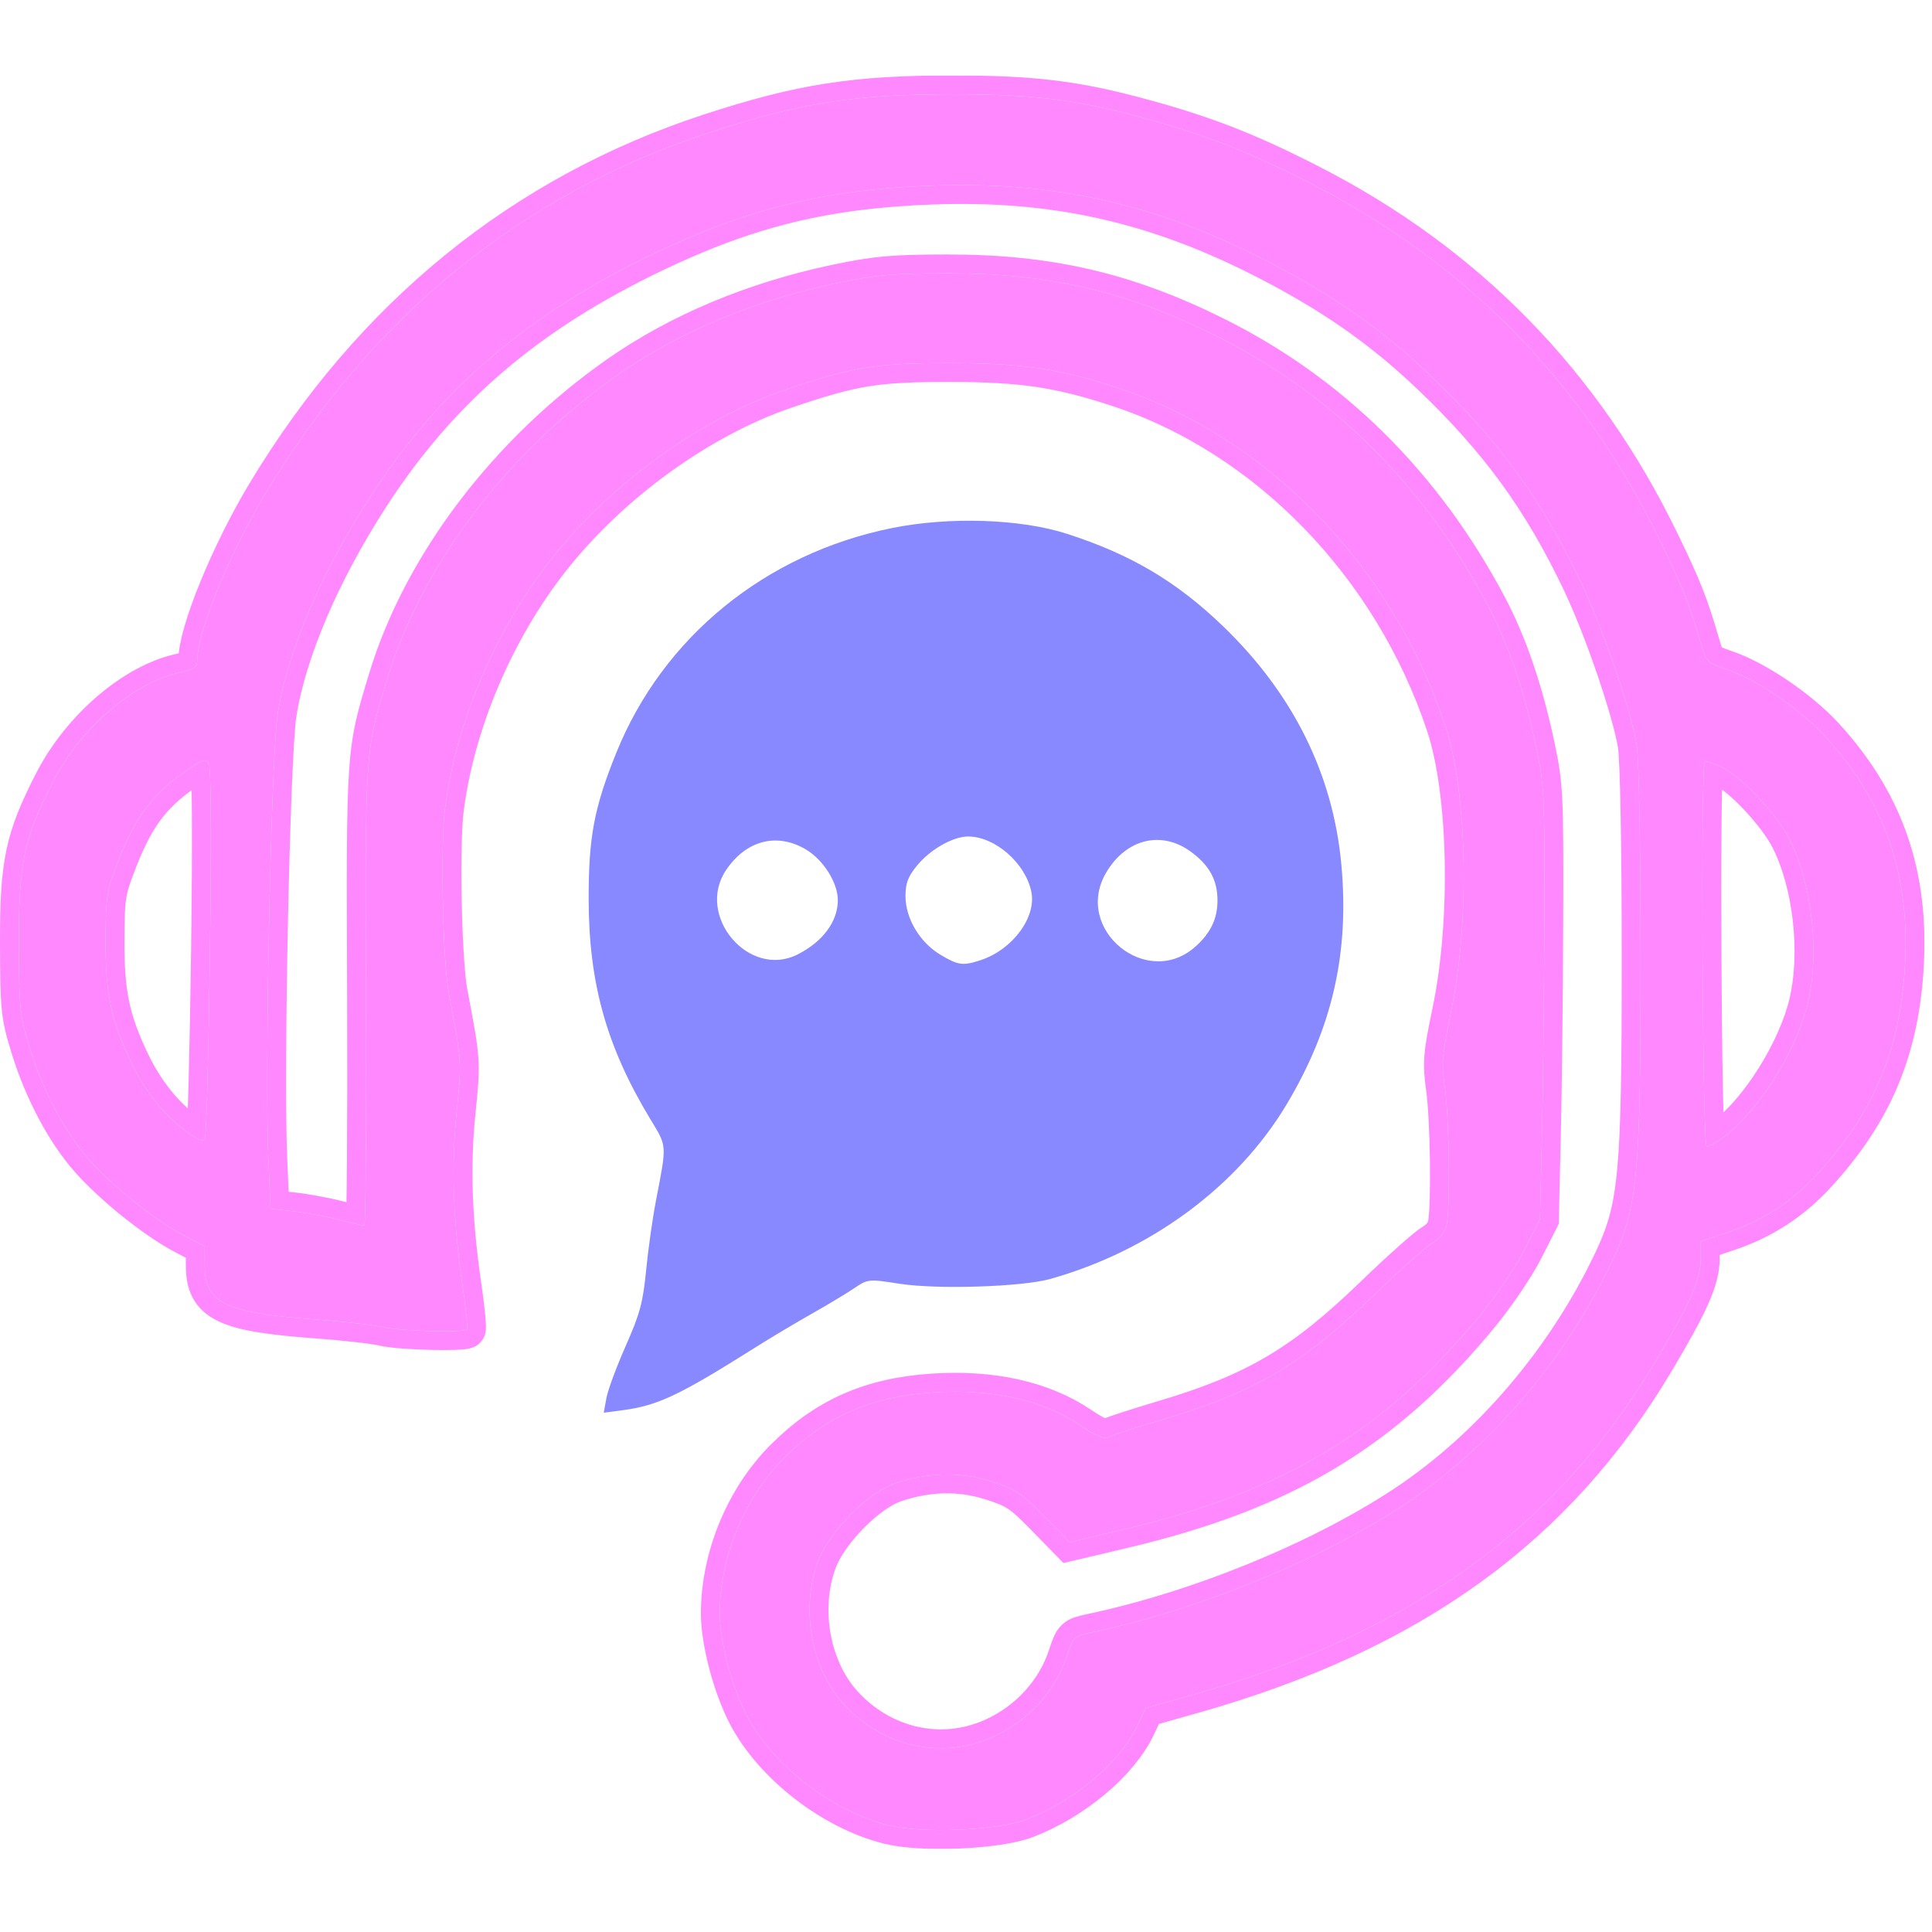
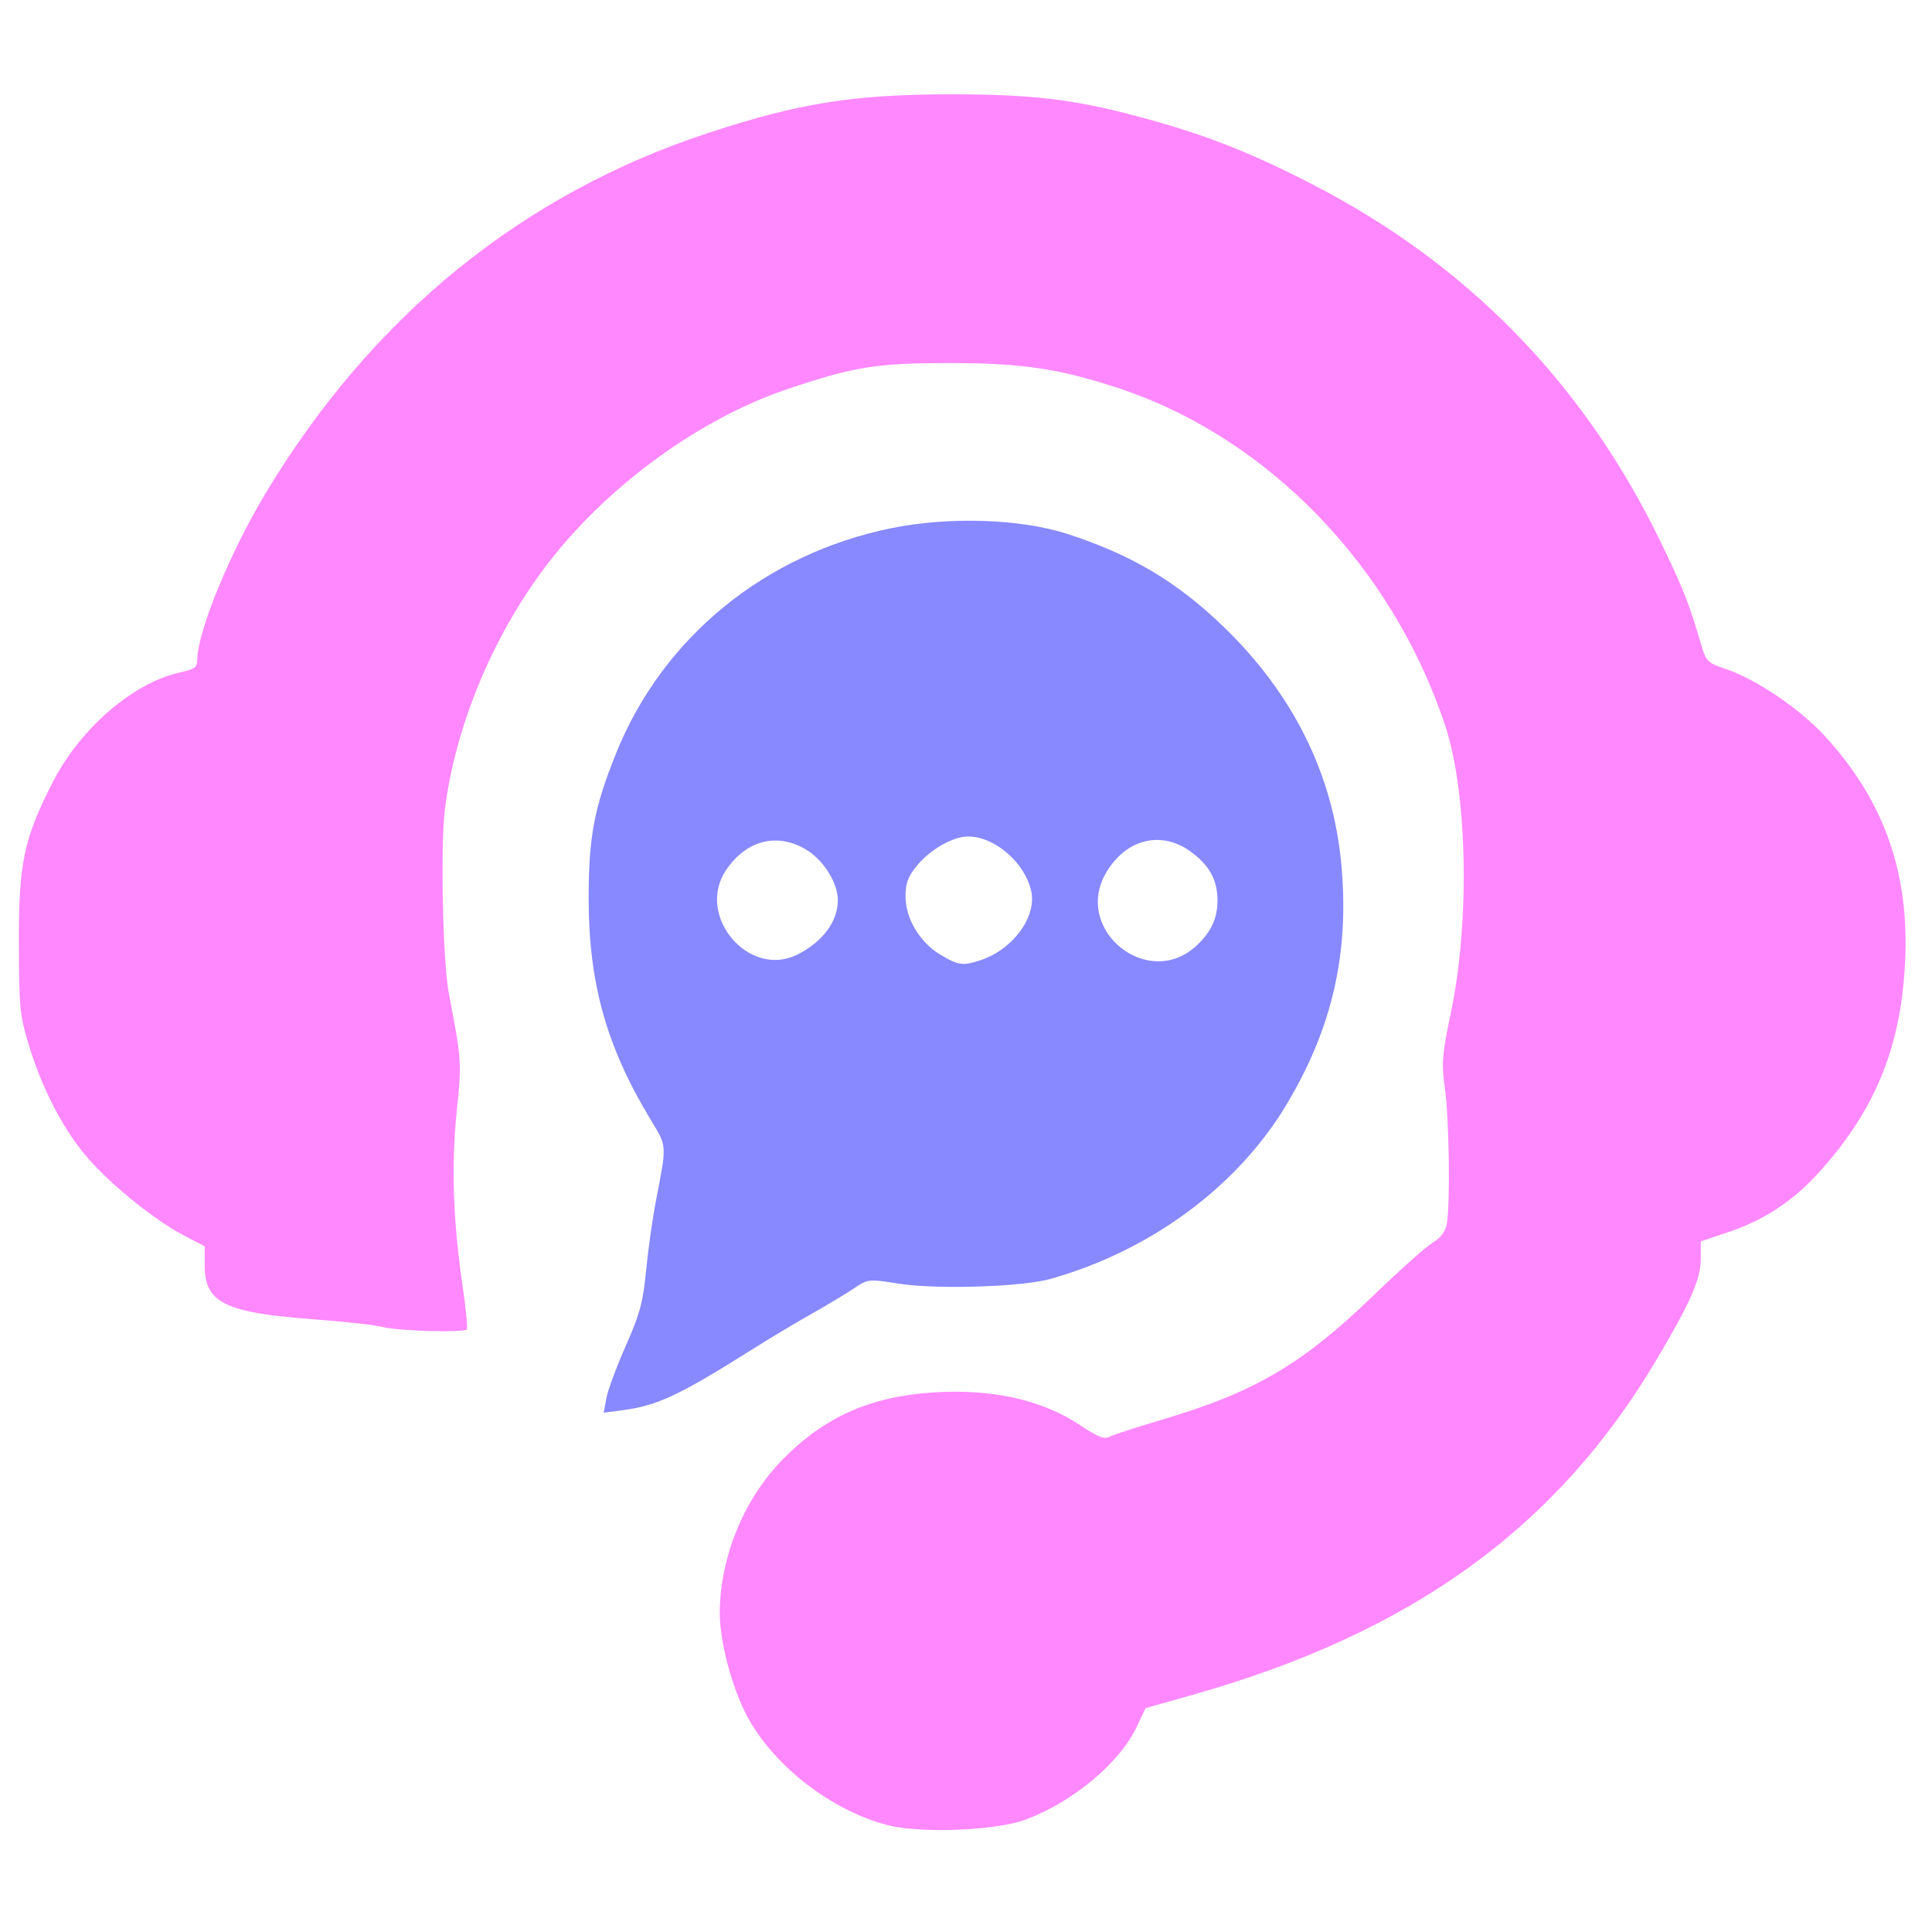
<svg xmlns="http://www.w3.org/2000/svg" width="512" height="512" viewBox="0 0 512 512" fill="none">
  <rect width="512" height="512" fill="white" />
-   <mask id="path-1-outside-1_1885_9" maskUnits="userSpaceOnUse" x="0" y="20" width="510" height="470" fill="black">
-     <rect fill="white" y="20" width="510" height="470" />
-     <path d="M235.344 483.708C220.396 479.918 204.815 467.817 197.896 454.623C193.916 447.034 190.723 434.924 190.746 427.504C190.792 412.603 197.219 397.027 207.656 386.524C218.694 375.414 230.72 370.096 247.253 369.012C262.826 367.992 276.159 370.955 286.218 377.673C290.873 380.781 292.664 381.488 294.039 380.761C295.019 380.243 301.425 378.157 308.273 376.128C332.486 368.951 345.167 361.493 363.858 343.433C370.836 336.691 377.952 330.343 379.672 329.327C381.669 328.148 383.012 326.413 383.389 324.528C384.356 319.693 384.06 296.645 382.926 288.492C381.978 281.678 382.139 279.641 384.521 268.248C389.589 244.019 388.885 209.966 382.95 192.16C368.861 149.897 335.853 115.863 296.319 102.836C280.755 97.707 270.9 96.236 251.991 96.218C232.208 96.199 226.268 97.155 208.324 103.245C185.669 110.933 161.909 128.097 146.052 148.229C131.226 167.051 120.715 191.823 117.894 214.59C116.702 224.206 117.346 254.835 118.913 263.052C122.376 281.217 122.384 281.344 121.022 294.704C119.558 309.059 120.056 323.423 122.629 341.059C123.493 346.982 123.978 352.049 123.707 352.32C122.823 353.205 105.663 352.725 101.574 351.701C99.383 351.152 91.314 350.242 83.644 349.677C59.599 347.908 54.26 345.312 54.255 335.387L54.253 330.291L48.718 327.399C41.217 323.48 29.886 314.404 23.592 307.275C17.137 299.964 11.365 289.065 7.795 277.447C5.238 269.126 5.052 267.299 5.002 250.102C4.94 228.717 6.313 222.205 14.061 207.13C21.388 192.875 35.481 180.802 47.884 178.157C51.482 177.39 52.265 176.823 52.265 174.988C52.265 167.54 60.872 146.528 70.428 130.646C98.678 83.695 138.488 51.344 187.955 35.142C212.044 27.251 226.467 24.985 252.489 25C273.052 25.012 284.192 26.297 300.189 30.503C318.256 35.252 329.993 39.754 347.122 48.503C388.619 69.699 419.676 101.454 440.045 143.515C446.112 156.043 447.689 160.052 450.954 171.247C452.112 175.216 452.629 175.709 457.269 177.261C465.337 179.959 476.96 187.818 483.598 195.062C500.404 213.403 506.977 233.923 504.491 260.285C502.599 280.355 495.662 295.79 481.64 311.133C475.024 318.371 467.345 323.387 458.145 326.481L450.721 328.977L450.72 333.619C450.719 338.987 448.008 345.156 438.917 360.473C412.517 404.956 374.046 432.733 316.144 449.12L303.595 452.672L301.225 457.663C296.7 467.194 284.492 477.406 271.914 482.182C264.201 485.11 244.172 485.946 235.344 483.708ZM262.885 460.418C272.368 456.223 279.659 448.279 282.775 438.746C284.381 433.831 284.619 433.603 289.136 432.651C317.576 426.654 349.753 413.514 372.091 398.774C394.826 383.772 414.828 360.368 427.213 334.276C434.016 319.942 434.783 311.756 434.775 253.588C434.771 224.105 434.347 201.193 433.738 197.437C432.261 188.335 424.858 166.665 419.06 154.473C408.562 132.398 397.166 116.735 379.045 99.476C365.892 86.949 352.453 77.629 334.239 68.402C305.568 53.878 278.994 48.025 247.01 49.189C219.004 50.208 198.485 55.19 173.794 66.967C139.926 83.121 116.703 102.961 98.183 131.561C85.17 151.659 76.181 172.701 73.592 189.124C71.863 200.087 70.106 283.517 71.112 306.882L71.69 320.33L77.695 320.992C80.997 321.357 86.441 322.365 89.792 323.234C93.143 324.102 96.184 324.812 96.549 324.812C96.915 324.812 97.115 297.58 96.994 264.297C96.754 198.438 96.683 199.502 102.625 179.9C111.772 149.727 134.424 119.855 163.725 99.323C179.856 88.02 199.886 79.626 221.593 75.071C232.195 72.847 236.595 72.453 250.995 72.436C277.739 72.405 298.276 77.136 321.721 88.729C352.709 104.052 377.258 128.306 394.313 160.449C399.704 170.611 403.927 182.984 407.063 197.805C409.253 208.156 409.375 210.69 409.268 243.627C409.205 262.803 408.92 288.528 408.634 300.794L408.113 323.096L403.979 331.25C401.705 335.735 396.344 343.63 392.066 348.794C366.545 379.6 340.16 395.349 297.093 405.482L283.423 408.699L276.672 401.792C270.677 395.658 269.108 394.628 262.651 392.581C254.363 389.954 245.807 390.148 237.049 393.162C229.881 395.629 219.68 405.996 216.786 413.755C212.107 426.3 214.957 442.172 223.583 451.61C233.908 462.908 249.405 466.381 262.885 460.418ZM456.991 301.154C466.22 294.201 476.154 278.317 479.108 265.789C482.256 252.439 480.201 234.191 474.222 222.391C470.895 215.826 461.704 205.989 456.483 203.406C454.195 202.274 452.075 201.598 451.771 201.902C450.661 203.016 451.171 303.89 452.287 303.892C452.874 303.893 454.991 302.661 456.991 301.154ZM55.639 252.094C56.03 222.772 55.918 203.225 55.355 202.366C54.569 201.166 53.997 201.229 51.603 202.779C40.918 209.695 36.266 215.526 31.334 228.187C28.246 236.114 28.032 237.448 27.979 249.106C27.916 263.255 29.386 270.299 34.737 281.48C38.45 289.24 43.651 295.719 49.659 300.071C52.614 302.212 53.82 302.629 54.321 301.683C54.692 300.981 55.285 278.666 55.639 252.094Z" />
-   </mask>
-   <path d="M235.344 483.708C220.396 479.918 204.815 467.817 197.896 454.623C193.916 447.034 190.723 434.924 190.746 427.504C190.792 412.603 197.219 397.027 207.656 386.524C218.694 375.414 230.72 370.096 247.253 369.012C262.826 367.992 276.159 370.955 286.218 377.673C290.873 380.781 292.664 381.488 294.039 380.761C295.019 380.243 301.425 378.157 308.273 376.128C332.486 368.951 345.167 361.493 363.858 343.433C370.836 336.691 377.952 330.343 379.672 329.327C381.669 328.148 383.012 326.413 383.389 324.528C384.356 319.693 384.06 296.645 382.926 288.492C381.978 281.678 382.139 279.641 384.521 268.248C389.589 244.019 388.885 209.966 382.95 192.16C368.861 149.897 335.853 115.863 296.319 102.836C280.755 97.707 270.9 96.236 251.991 96.218C232.208 96.199 226.268 97.155 208.324 103.245C185.669 110.933 161.909 128.097 146.052 148.229C131.226 167.051 120.715 191.823 117.894 214.59C116.702 224.206 117.346 254.835 118.913 263.052C122.376 281.217 122.384 281.344 121.022 294.704C119.558 309.059 120.056 323.423 122.629 341.059C123.493 346.982 123.978 352.049 123.707 352.32C122.823 353.205 105.663 352.725 101.574 351.701C99.383 351.152 91.314 350.242 83.644 349.677C59.599 347.908 54.26 345.312 54.255 335.387L54.253 330.291L48.718 327.399C41.217 323.48 29.886 314.404 23.592 307.275C17.137 299.964 11.365 289.065 7.795 277.447C5.238 269.126 5.052 267.299 5.002 250.102C4.94 228.717 6.313 222.205 14.061 207.13C21.388 192.875 35.481 180.802 47.884 178.157C51.482 177.39 52.265 176.823 52.265 174.988C52.265 167.54 60.872 146.528 70.428 130.646C98.678 83.695 138.488 51.344 187.955 35.142C212.044 27.251 226.467 24.985 252.489 25C273.052 25.012 284.192 26.297 300.189 30.503C318.256 35.252 329.993 39.754 347.122 48.503C388.619 69.699 419.676 101.454 440.045 143.515C446.112 156.043 447.689 160.052 450.954 171.247C452.112 175.216 452.629 175.709 457.269 177.261C465.337 179.959 476.96 187.818 483.598 195.062C500.404 213.403 506.977 233.923 504.491 260.285C502.599 280.355 495.662 295.79 481.64 311.133C475.024 318.371 467.345 323.387 458.145 326.481L450.721 328.977L450.72 333.619C450.719 338.987 448.008 345.156 438.917 360.473C412.517 404.956 374.046 432.733 316.144 449.12L303.595 452.672L301.225 457.663C296.7 467.194 284.492 477.406 271.914 482.182C264.201 485.11 244.172 485.946 235.344 483.708ZM262.885 460.418C272.368 456.223 279.659 448.279 282.775 438.746C284.381 433.831 284.619 433.603 289.136 432.651C317.576 426.654 349.753 413.514 372.091 398.774C394.826 383.772 414.828 360.368 427.213 334.276C434.016 319.942 434.783 311.756 434.775 253.588C434.771 224.105 434.347 201.193 433.738 197.437C432.261 188.335 424.858 166.665 419.06 154.473C408.562 132.398 397.166 116.735 379.045 99.476C365.892 86.949 352.453 77.629 334.239 68.402C305.568 53.878 278.994 48.025 247.01 49.189C219.004 50.208 198.485 55.19 173.794 66.967C139.926 83.121 116.703 102.961 98.183 131.561C85.17 151.659 76.181 172.701 73.592 189.124C71.863 200.087 70.106 283.517 71.112 306.882L71.69 320.33L77.695 320.992C80.997 321.357 86.441 322.365 89.792 323.234C93.143 324.102 96.184 324.812 96.549 324.812C96.915 324.812 97.115 297.58 96.994 264.297C96.754 198.438 96.683 199.502 102.625 179.9C111.772 149.727 134.424 119.855 163.725 99.323C179.856 88.02 199.886 79.626 221.593 75.071C232.195 72.847 236.595 72.453 250.995 72.436C277.739 72.405 298.276 77.136 321.721 88.729C352.709 104.052 377.258 128.306 394.313 160.449C399.704 170.611 403.927 182.984 407.063 197.805C409.253 208.156 409.375 210.69 409.268 243.627C409.205 262.803 408.92 288.528 408.634 300.794L408.113 323.096L403.979 331.25C401.705 335.735 396.344 343.63 392.066 348.794C366.545 379.6 340.16 395.349 297.093 405.482L283.423 408.699L276.672 401.792C270.677 395.658 269.108 394.628 262.651 392.581C254.363 389.954 245.807 390.148 237.049 393.162C229.881 395.629 219.68 405.996 216.786 413.755C212.107 426.3 214.957 442.172 223.583 451.61C233.908 462.908 249.405 466.381 262.885 460.418ZM456.991 301.154C466.22 294.201 476.154 278.317 479.108 265.789C482.256 252.439 480.201 234.191 474.222 222.391C470.895 215.826 461.704 205.989 456.483 203.406C454.195 202.274 452.075 201.598 451.771 201.902C450.661 203.016 451.171 303.89 452.287 303.892C452.874 303.893 454.991 302.661 456.991 301.154ZM55.639 252.094C56.03 222.772 55.918 203.225 55.355 202.366C54.569 201.166 53.997 201.229 51.603 202.779C40.918 209.695 36.266 215.526 31.334 228.187C28.246 236.114 28.032 237.448 27.979 249.106C27.916 263.255 29.386 270.299 34.737 281.48C38.45 289.24 43.651 295.719 49.659 300.071C52.614 302.212 53.82 302.629 54.321 301.683C54.692 300.981 55.285 278.666 55.639 252.094Z" fill="#FF88FF" />
-   <path d="M235.344 483.708C220.396 479.918 204.815 467.817 197.896 454.623C193.916 447.034 190.723 434.924 190.746 427.504C190.792 412.603 197.219 397.027 207.656 386.524C218.694 375.414 230.72 370.096 247.253 369.012C262.826 367.992 276.159 370.955 286.218 377.673C290.873 380.781 292.664 381.488 294.039 380.761C295.019 380.243 301.425 378.157 308.273 376.128C332.486 368.951 345.167 361.493 363.858 343.433C370.836 336.691 377.952 330.343 379.672 329.327C381.669 328.148 383.012 326.413 383.389 324.528C384.356 319.693 384.06 296.645 382.926 288.492C381.978 281.678 382.139 279.641 384.521 268.248C389.589 244.019 388.885 209.966 382.95 192.16C368.861 149.897 335.853 115.863 296.319 102.836C280.755 97.707 270.9 96.236 251.991 96.218C232.208 96.199 226.268 97.155 208.324 103.245C185.669 110.933 161.909 128.097 146.052 148.229C131.226 167.051 120.715 191.823 117.894 214.59C116.702 224.206 117.346 254.835 118.913 263.052C122.376 281.217 122.384 281.344 121.022 294.704C119.558 309.059 120.056 323.423 122.629 341.059C123.493 346.982 123.978 352.049 123.707 352.32C122.823 353.205 105.663 352.725 101.574 351.701C99.383 351.152 91.314 350.242 83.644 349.677C59.599 347.908 54.26 345.312 54.255 335.387L54.253 330.291L48.718 327.399C41.217 323.48 29.886 314.404 23.592 307.275C17.137 299.964 11.365 289.065 7.795 277.447C5.238 269.126 5.052 267.299 5.002 250.102C4.94 228.717 6.313 222.205 14.061 207.13C21.388 192.875 35.481 180.802 47.884 178.157C51.482 177.39 52.265 176.823 52.265 174.988C52.265 167.54 60.872 146.528 70.428 130.646C98.678 83.695 138.488 51.344 187.955 35.142C212.044 27.251 226.467 24.985 252.489 25C273.052 25.012 284.192 26.297 300.189 30.503C318.256 35.252 329.993 39.754 347.122 48.503C388.619 69.699 419.676 101.454 440.045 143.515C446.112 156.043 447.689 160.052 450.954 171.247C452.112 175.216 452.629 175.709 457.269 177.261C465.337 179.959 476.96 187.818 483.598 195.062C500.404 213.403 506.977 233.923 504.491 260.285C502.599 280.355 495.662 295.79 481.64 311.133C475.024 318.371 467.345 323.387 458.145 326.481L450.721 328.977L450.72 333.619C450.719 338.987 448.008 345.156 438.917 360.473C412.517 404.956 374.046 432.733 316.144 449.12L303.595 452.672L301.225 457.663C296.7 467.194 284.492 477.406 271.914 482.182C264.201 485.11 244.172 485.946 235.344 483.708ZM262.885 460.418C272.368 456.223 279.659 448.279 282.775 438.746C284.381 433.831 284.619 433.603 289.136 432.651C317.576 426.654 349.753 413.514 372.091 398.774C394.826 383.772 414.828 360.368 427.213 334.276C434.016 319.942 434.783 311.756 434.775 253.588C434.771 224.105 434.347 201.193 433.738 197.437C432.261 188.335 424.858 166.665 419.06 154.473C408.562 132.398 397.166 116.735 379.045 99.476C365.892 86.949 352.453 77.629 334.239 68.402C305.568 53.878 278.994 48.025 247.01 49.189C219.004 50.208 198.485 55.19 173.794 66.967C139.926 83.121 116.703 102.961 98.183 131.561C85.17 151.659 76.181 172.701 73.592 189.124C71.863 200.087 70.106 283.517 71.112 306.882L71.69 320.33L77.695 320.992C80.997 321.357 86.441 322.365 89.792 323.234C93.143 324.102 96.184 324.812 96.549 324.812C96.915 324.812 97.115 297.58 96.994 264.297C96.754 198.438 96.683 199.502 102.625 179.9C111.772 149.727 134.424 119.855 163.725 99.323C179.856 88.02 199.886 79.626 221.593 75.071C232.195 72.847 236.595 72.453 250.995 72.436C277.739 72.405 298.276 77.136 321.721 88.729C352.709 104.052 377.258 128.306 394.313 160.449C399.704 170.611 403.927 182.984 407.063 197.805C409.253 208.156 409.375 210.69 409.268 243.627C409.205 262.803 408.92 288.528 408.634 300.794L408.113 323.096L403.979 331.25C401.705 335.735 396.344 343.63 392.066 348.794C366.545 379.6 340.16 395.349 297.093 405.482L283.423 408.699L276.672 401.792C270.677 395.658 269.108 394.628 262.651 392.581C254.363 389.954 245.807 390.148 237.049 393.162C229.881 395.629 219.68 405.996 216.786 413.755C212.107 426.3 214.957 442.172 223.583 451.61C233.908 462.908 249.405 466.381 262.885 460.418ZM456.991 301.154C466.22 294.201 476.154 278.317 479.108 265.789C482.256 252.439 480.201 234.191 474.222 222.391C470.895 215.826 461.704 205.989 456.483 203.406C454.195 202.274 452.075 201.598 451.771 201.902C450.661 203.016 451.171 303.89 452.287 303.892C452.874 303.893 454.991 302.661 456.991 301.154ZM55.639 252.094C56.03 222.772 55.918 203.225 55.355 202.366C54.569 201.166 53.997 201.229 51.603 202.779C40.918 209.695 36.266 215.526 31.334 228.187C28.246 236.114 28.032 237.448 27.979 249.106C27.916 263.255 29.386 270.299 34.737 281.48C38.45 289.24 43.651 295.719 49.659 300.071C52.614 302.212 53.82 302.629 54.321 301.683C54.692 300.981 55.285 278.666 55.639 252.094Z" stroke="#FF88FF" stroke-width="10" mask="url(#path-1-outside-1_1885_9)" />
+   <path d="M235.344 483.708C220.396 479.918 204.815 467.817 197.896 454.623C193.916 447.034 190.723 434.924 190.746 427.504C190.792 412.603 197.219 397.027 207.656 386.524C218.694 375.414 230.72 370.096 247.253 369.012C262.826 367.992 276.159 370.955 286.218 377.673C290.873 380.781 292.664 381.488 294.039 380.761C295.019 380.243 301.425 378.157 308.273 376.128C332.486 368.951 345.167 361.493 363.858 343.433C370.836 336.691 377.952 330.343 379.672 329.327C381.669 328.148 383.012 326.413 383.389 324.528C384.356 319.693 384.06 296.645 382.926 288.492C381.978 281.678 382.139 279.641 384.521 268.248C389.589 244.019 388.885 209.966 382.95 192.16C368.861 149.897 335.853 115.863 296.319 102.836C280.755 97.707 270.9 96.236 251.991 96.218C232.208 96.199 226.268 97.155 208.324 103.245C185.669 110.933 161.909 128.097 146.052 148.229C131.226 167.051 120.715 191.823 117.894 214.59C116.702 224.206 117.346 254.835 118.913 263.052C122.376 281.217 122.384 281.344 121.022 294.704C119.558 309.059 120.056 323.423 122.629 341.059C123.493 346.982 123.978 352.049 123.707 352.32C122.823 353.205 105.663 352.725 101.574 351.701C99.383 351.152 91.314 350.242 83.644 349.677C59.599 347.908 54.26 345.312 54.255 335.387L54.253 330.291L48.718 327.399C41.217 323.48 29.886 314.404 23.592 307.275C17.137 299.964 11.365 289.065 7.795 277.447C5.238 269.126 5.052 267.299 5.002 250.102C4.94 228.717 6.313 222.205 14.061 207.13C21.388 192.875 35.481 180.802 47.884 178.157C51.482 177.39 52.265 176.823 52.265 174.988C52.265 167.54 60.872 146.528 70.428 130.646C98.678 83.695 138.488 51.344 187.955 35.142C212.044 27.251 226.467 24.985 252.489 25C273.052 25.012 284.192 26.297 300.189 30.503C318.256 35.252 329.993 39.754 347.122 48.503C388.619 69.699 419.676 101.454 440.045 143.515C446.112 156.043 447.689 160.052 450.954 171.247C452.112 175.216 452.629 175.709 457.269 177.261C465.337 179.959 476.96 187.818 483.598 195.062C500.404 213.403 506.977 233.923 504.491 260.285C502.599 280.355 495.662 295.79 481.64 311.133C475.024 318.371 467.345 323.387 458.145 326.481L450.721 328.977L450.72 333.619C450.719 338.987 448.008 345.156 438.917 360.473C412.517 404.956 374.046 432.733 316.144 449.12L303.595 452.672L301.225 457.663C296.7 467.194 284.492 477.406 271.914 482.182C264.201 485.11 244.172 485.946 235.344 483.708Z" fill="#FF88FF" />
  <path d="M160.71 370.499C161.101 368.364 163.408 362.134 165.837 356.655C169.566 348.244 170.404 345.144 171.219 336.733C171.751 331.254 172.919 322.961 173.816 318.304C176.763 303.005 176.833 304.006 172.301 296.507C160.709 277.32 156.009 260.485 156 238.115C155.994 221.769 157.454 214.057 163.305 199.546C175.666 168.886 202.838 146.717 236.358 139.945C251.591 136.867 270.459 137.49 282.802 141.478C299.702 146.939 311.736 154.059 324.019 165.864C342.651 183.769 353.279 205.153 355.473 229.15C357.617 252.586 353.082 272.428 340.95 292.704C327.926 314.472 304.874 331.489 278.319 338.938C270.828 341.04 248.348 341.755 238.404 340.208C230.129 338.921 230.037 338.93 226.3 341.44C224.23 342.831 219.173 345.868 215.064 348.187C210.955 350.507 204.231 354.525 200.122 357.115C180.03 369.784 174.336 372.479 165.074 373.708L160 374.381L160.71 370.499ZM259.991 254.414C268.399 251.598 274.701 243.042 273.316 236.323C271.747 228.716 263.689 221.679 256.548 221.679C252.558 221.679 246.568 225.082 243.053 229.348C240.63 232.287 239.968 234.038 239.968 237.507C239.968 243.392 243.744 249.732 249.196 252.999C253.958 255.853 255.203 256.017 259.991 254.414ZM317.008 250.68C320.934 247.066 322.647 243.399 322.647 238.613C322.647 233.195 320.471 229.252 315.489 225.644C307.701 220.002 298.357 222.356 293.129 231.279C284.291 246.358 304.164 262.505 317.008 250.68ZM211.378 252.94C218.057 249.566 222.037 244.192 222.037 238.549C222.037 233.913 218.167 227.807 213.493 225.067C205.841 220.583 197.726 222.701 192.426 230.566C184.257 242.688 198.467 259.464 211.378 252.94Z" fill="#8888FF" />
</svg>
